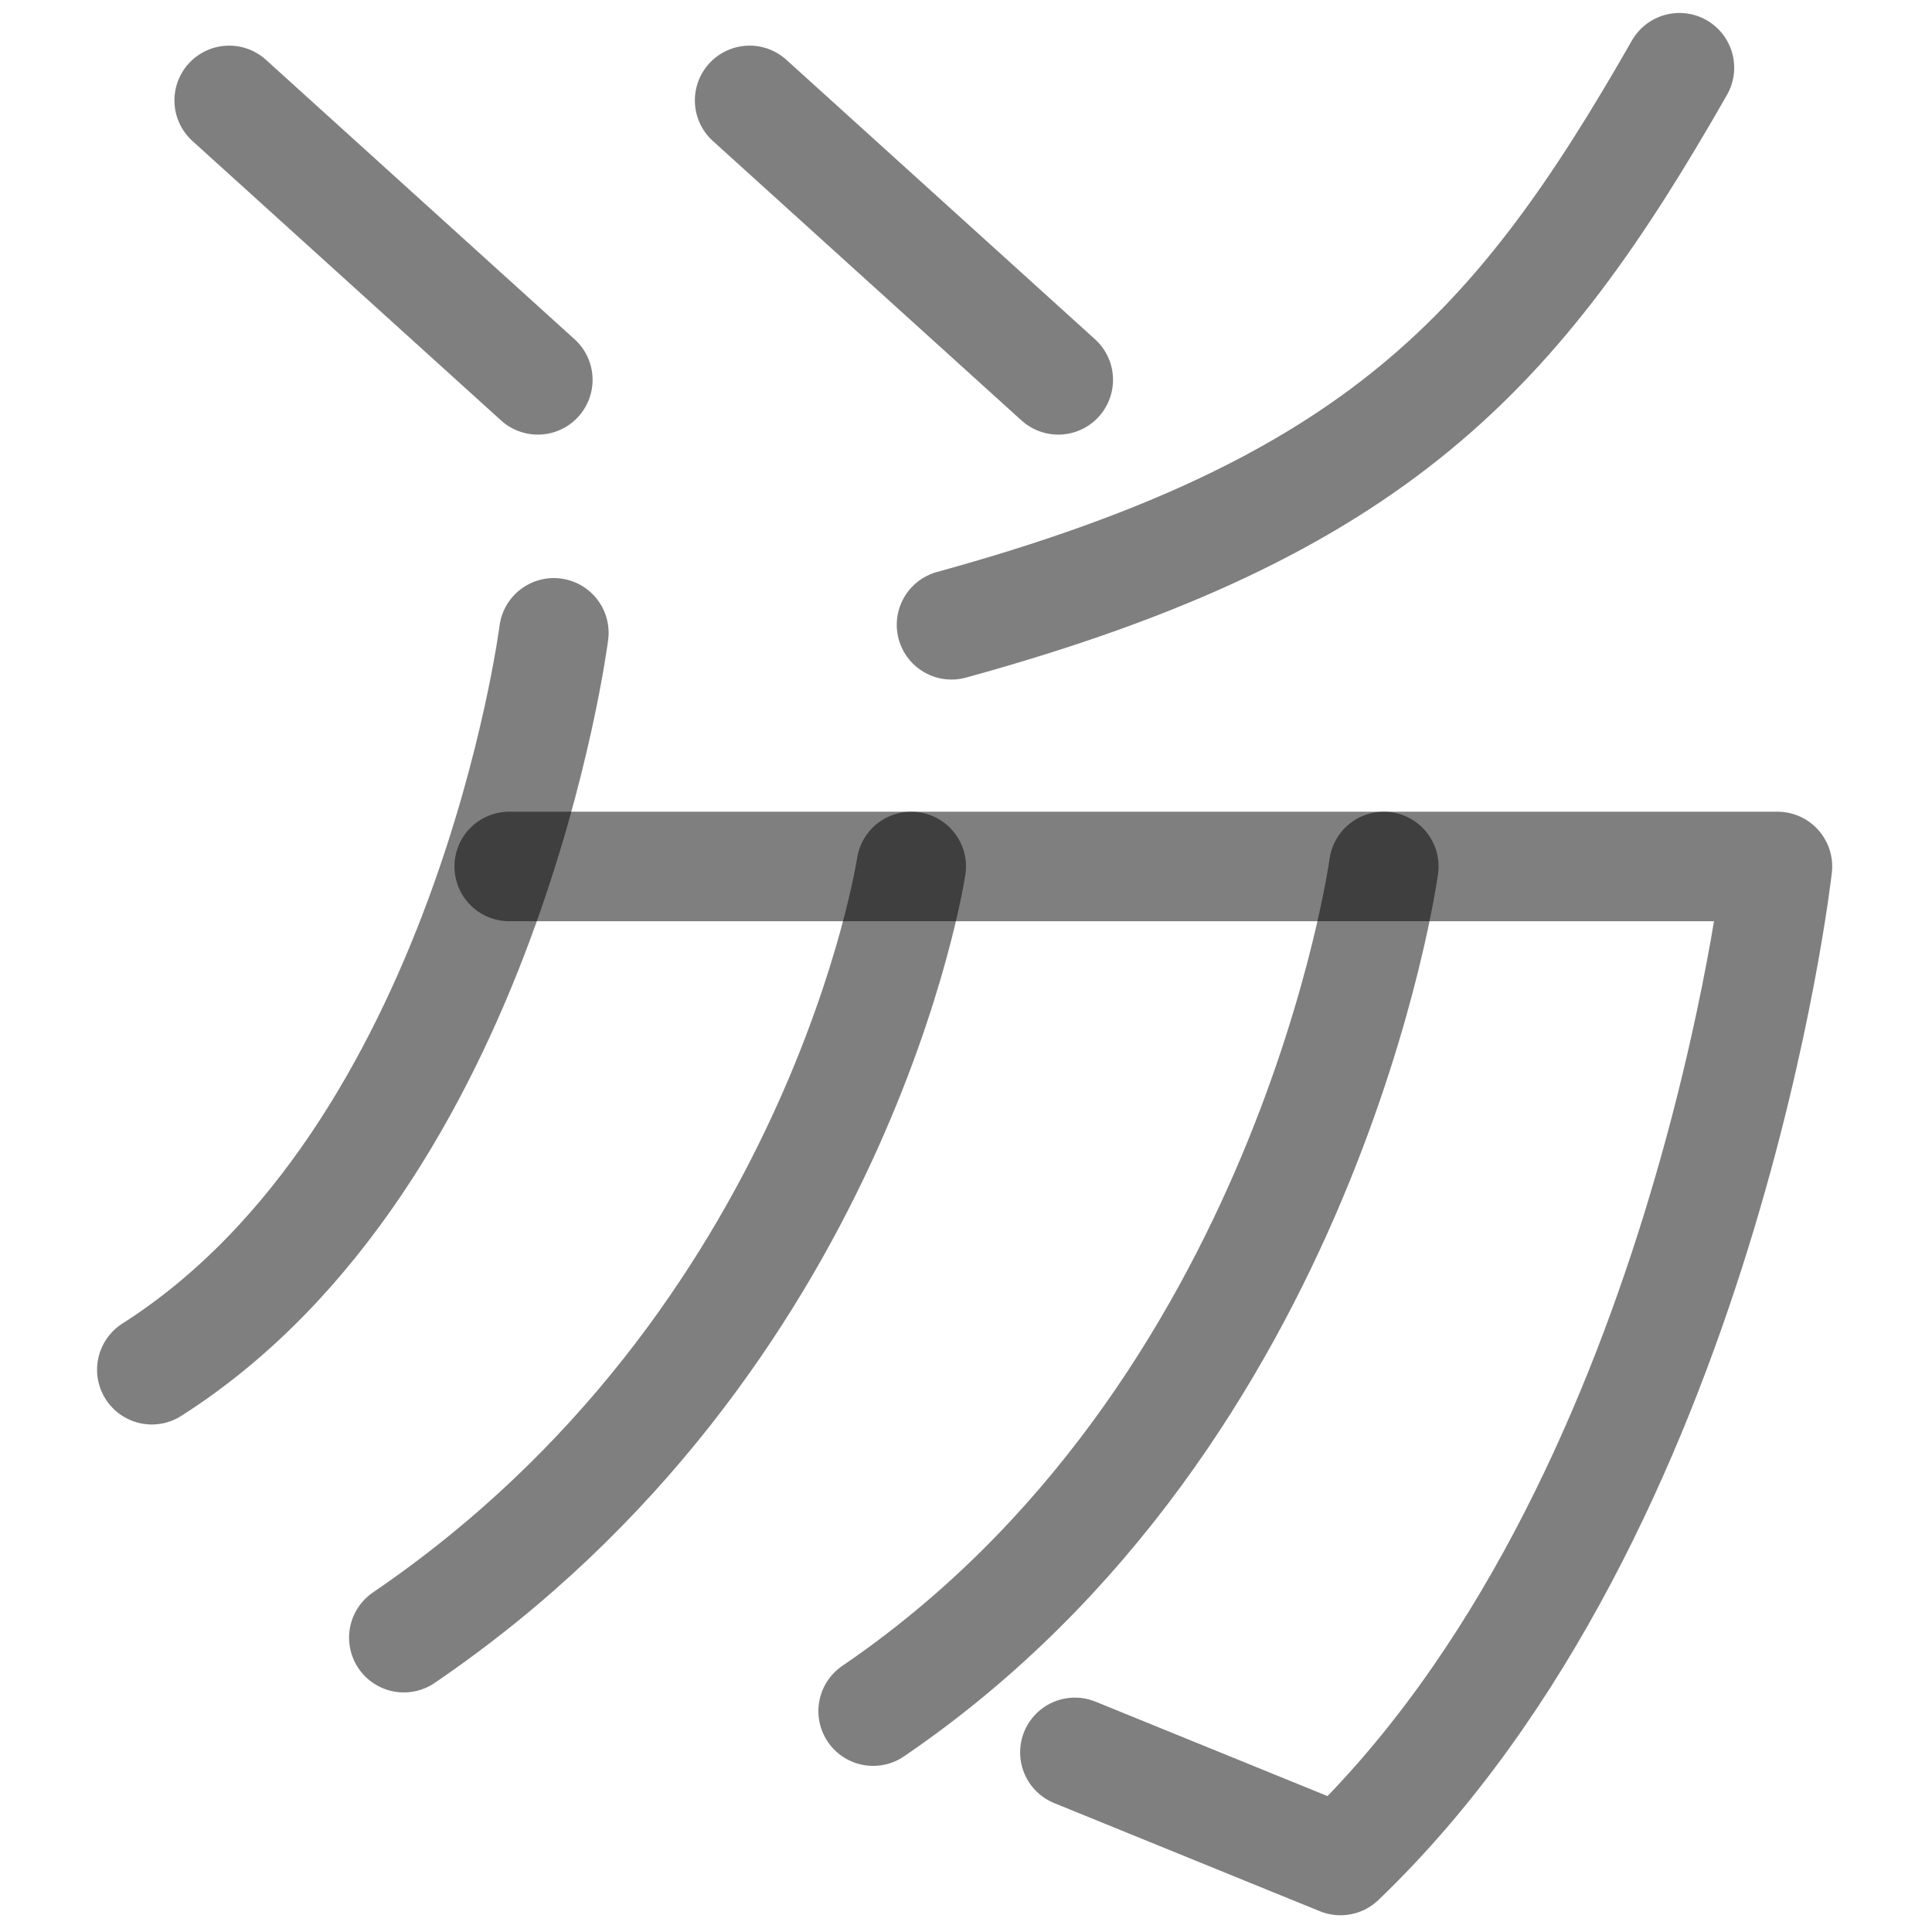
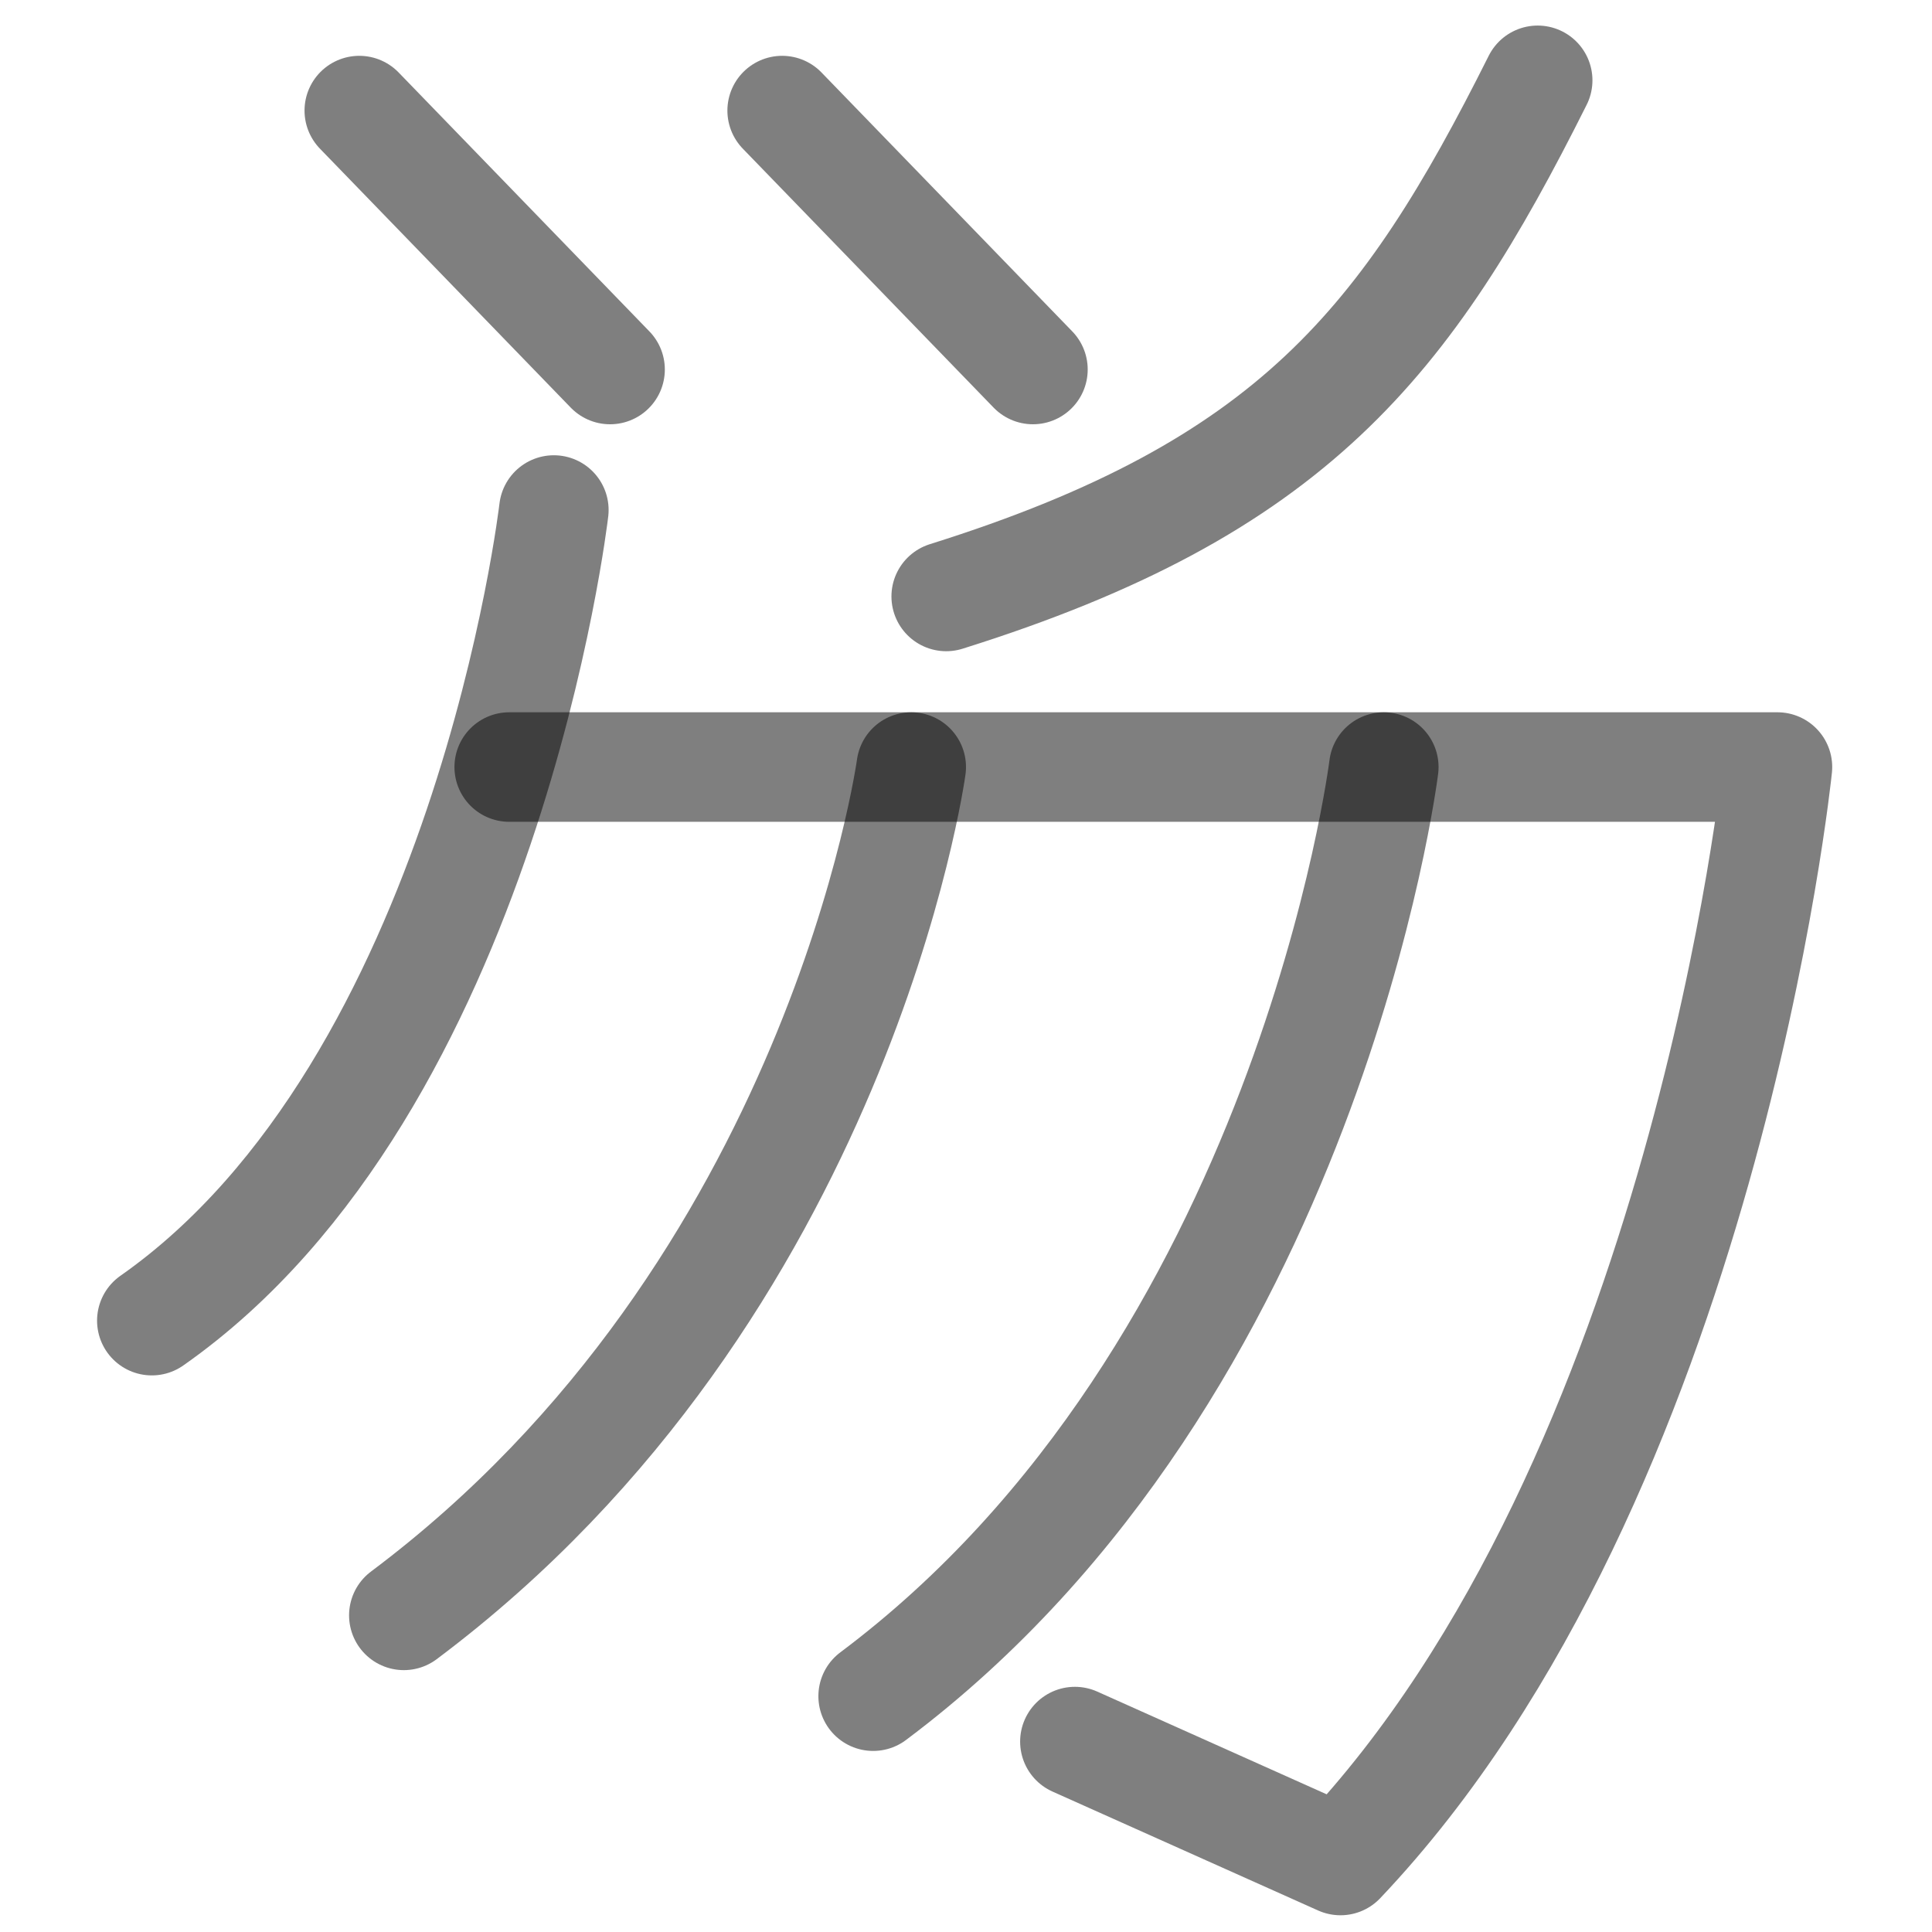
<svg xmlns="http://www.w3.org/2000/svg" width="1000" height="1000" viewBox="0 0 264.583 264.583" version="1.1" id="svg5">
  <defs id="defs2" />
-   <path style="fill:none;stroke:#000000;stroke-width:15;stroke-linecap:round;stroke-linejoin:round;stroke-dasharray:none;stroke-opacity:0.5" d="M 69.736,118.661 H 243.417 c 0,0 -9.892,88.252 -59.841,136.129 l -36.372,-14.804" id="path40178" />
-   <path style="fill:none;stroke:#000000;stroke-width:15;stroke-linecap:round;stroke-linejoin:round;stroke-dasharray:none;stroke-opacity:0.5" d="m 189.508,118.661 c 0,0 -10.234,75.024 -69.932,115.672" id="path40180" />
-   <path style="fill:none;stroke:#000000;stroke-width:15;stroke-linecap:round;stroke-linejoin:round;stroke-dasharray:none;stroke-opacity:0.5" d="m 124.792,118.661 c 0,0 -9.789,64.963 -69.487,105.612" id="path40182" />
-   <path style="fill:none;stroke:#000000;stroke-width:15;stroke-linecap:round;stroke-linejoin:round;stroke-dasharray:none;stroke-opacity:0.5" d="m 75.848,86.664 c 0,0 -9.15,71.67 -55.055,100.916" id="path40184" />
-   <path style="fill:none;stroke:#000000;stroke-width:15;stroke-linecap:round;stroke-linejoin:round;stroke-opacity:0.5" d="m 31.387,13.749 42.266,38.27" id="path1314" />
-   <path style="fill:none;stroke:#000000;stroke-width:15;stroke-linecap:round;stroke-linejoin:round;stroke-opacity:0.5" d="M 229.995,9.276 C 207.928,47.934 188.686,69.51 130.308,85.563" id="path1924" />
-   <path style="fill:none;stroke:#000000;stroke-width:15;stroke-linecap:round;stroke-linejoin:round;stroke-opacity:0.5" d="m 102.659,13.749 42.266,38.27" id="path1" />
+   <path style="fill:none;stroke:#000000;stroke-width:15;stroke-linecap:round;stroke-linejoin:round;stroke-dasharray:none;stroke-opacity:0.5" d="M 69.736,105.045 H 243.417 c 0,0 -9.892,97.079 -59.841,149.746 l -36.372,-16.285" id="path40178" />
+   <path style="fill:none;stroke:#000000;stroke-width:15;stroke-linecap:round;stroke-linejoin:round;stroke-dasharray:none;stroke-opacity:0.5" d="m 189.508,105.045 c 0,0 -10.234,82.528 -69.932,127.242" id="path40180" />
+   <path style="fill:none;stroke:#000000;stroke-width:15;stroke-linecap:round;stroke-linejoin:round;stroke-dasharray:none;stroke-opacity:0.5" d="m 124.792,105.045 c 0,0 -9.789,71.461 -69.487,116.175" id="path40182" />
+   <path style="fill:none;stroke:#000000;stroke-width:15;stroke-linecap:round;stroke-linejoin:round;stroke-dasharray:none;stroke-opacity:0.5" d="m 75.848,69.847 c 0,0 -9.15,78.839 -55.055,111.011" id="path40184" />
+   <path style="fill:none;stroke:#000000;stroke-width:15;stroke-linecap:round;stroke-linejoin:round;stroke-opacity:0.5" d="M 49.204,15.144 83.547,50.603" id="path1314" />
+   <path style="fill:none;stroke:#000000;stroke-width:15;stroke-linecap:round;stroke-linejoin:round;stroke-opacity:0.5" d="M 210.581,11 C 192.65,46.818 177.015,66.808 129.581,81.682" id="path1924" />
+   <path style="fill:none;stroke:#000000;stroke-width:15;stroke-linecap:round;stroke-linejoin:round;stroke-opacity:0.5" d="m 107.115,15.144 34.343,35.458" id="path1" />
</svg>
